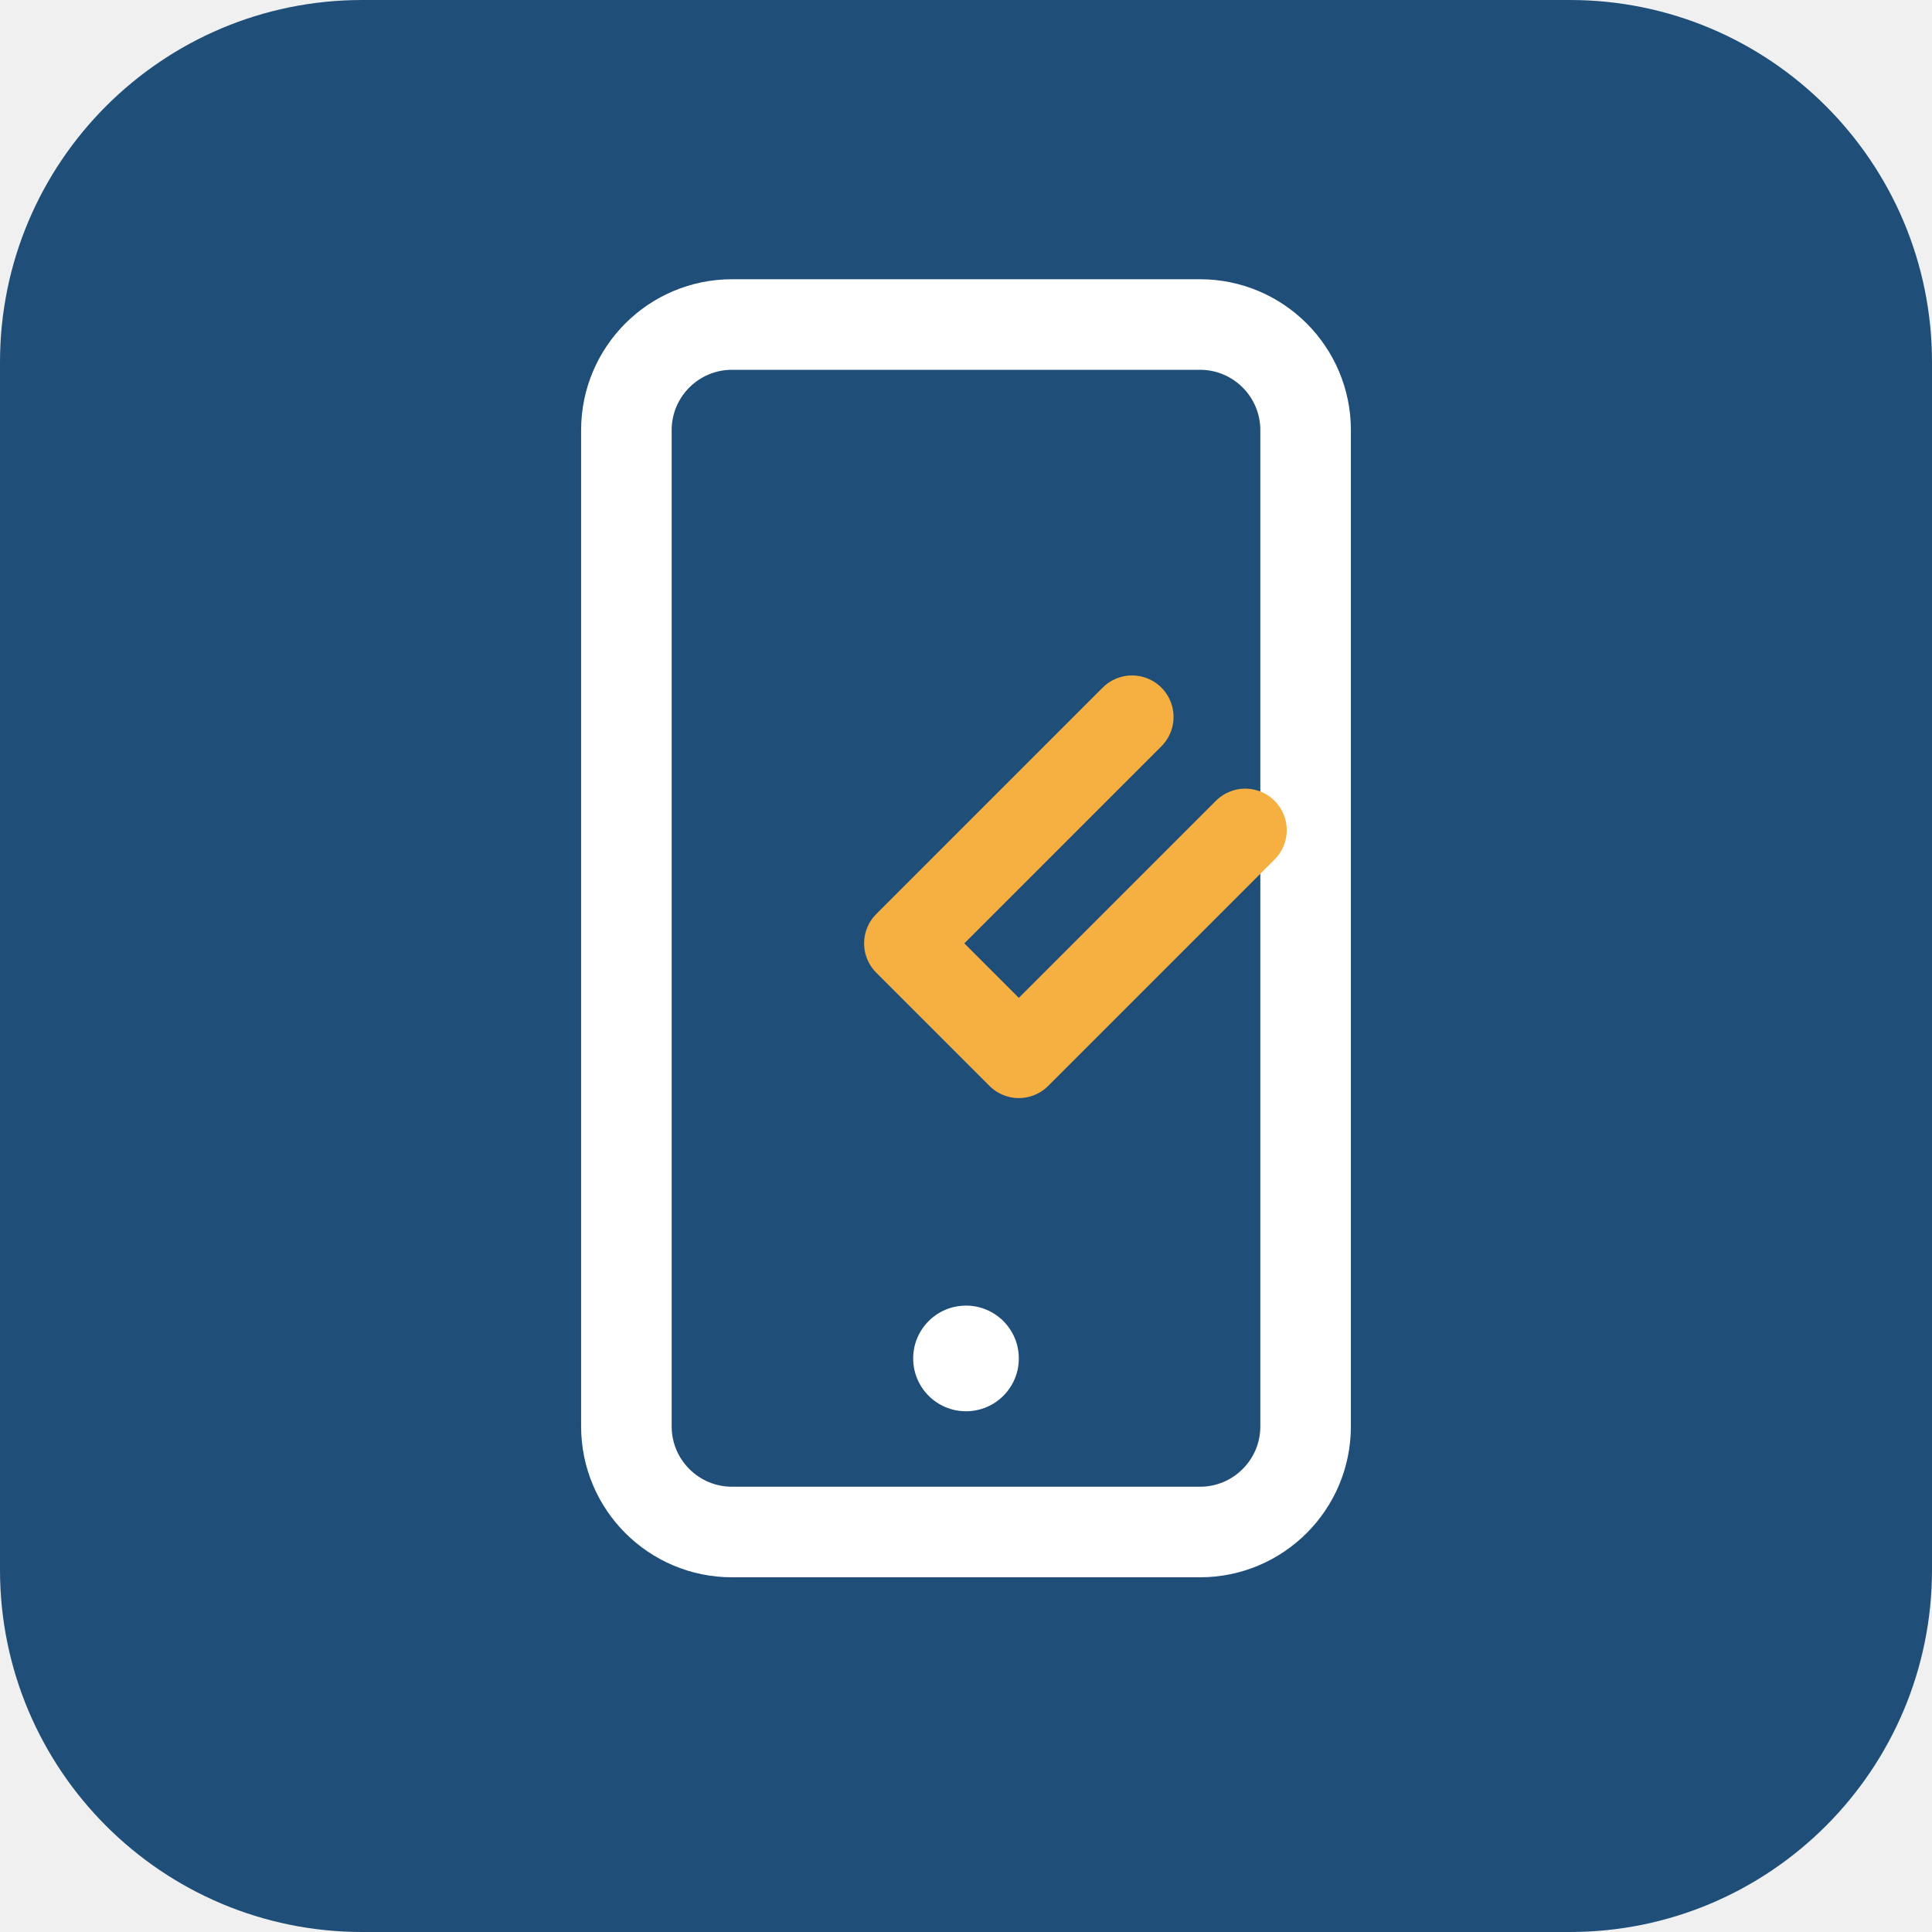
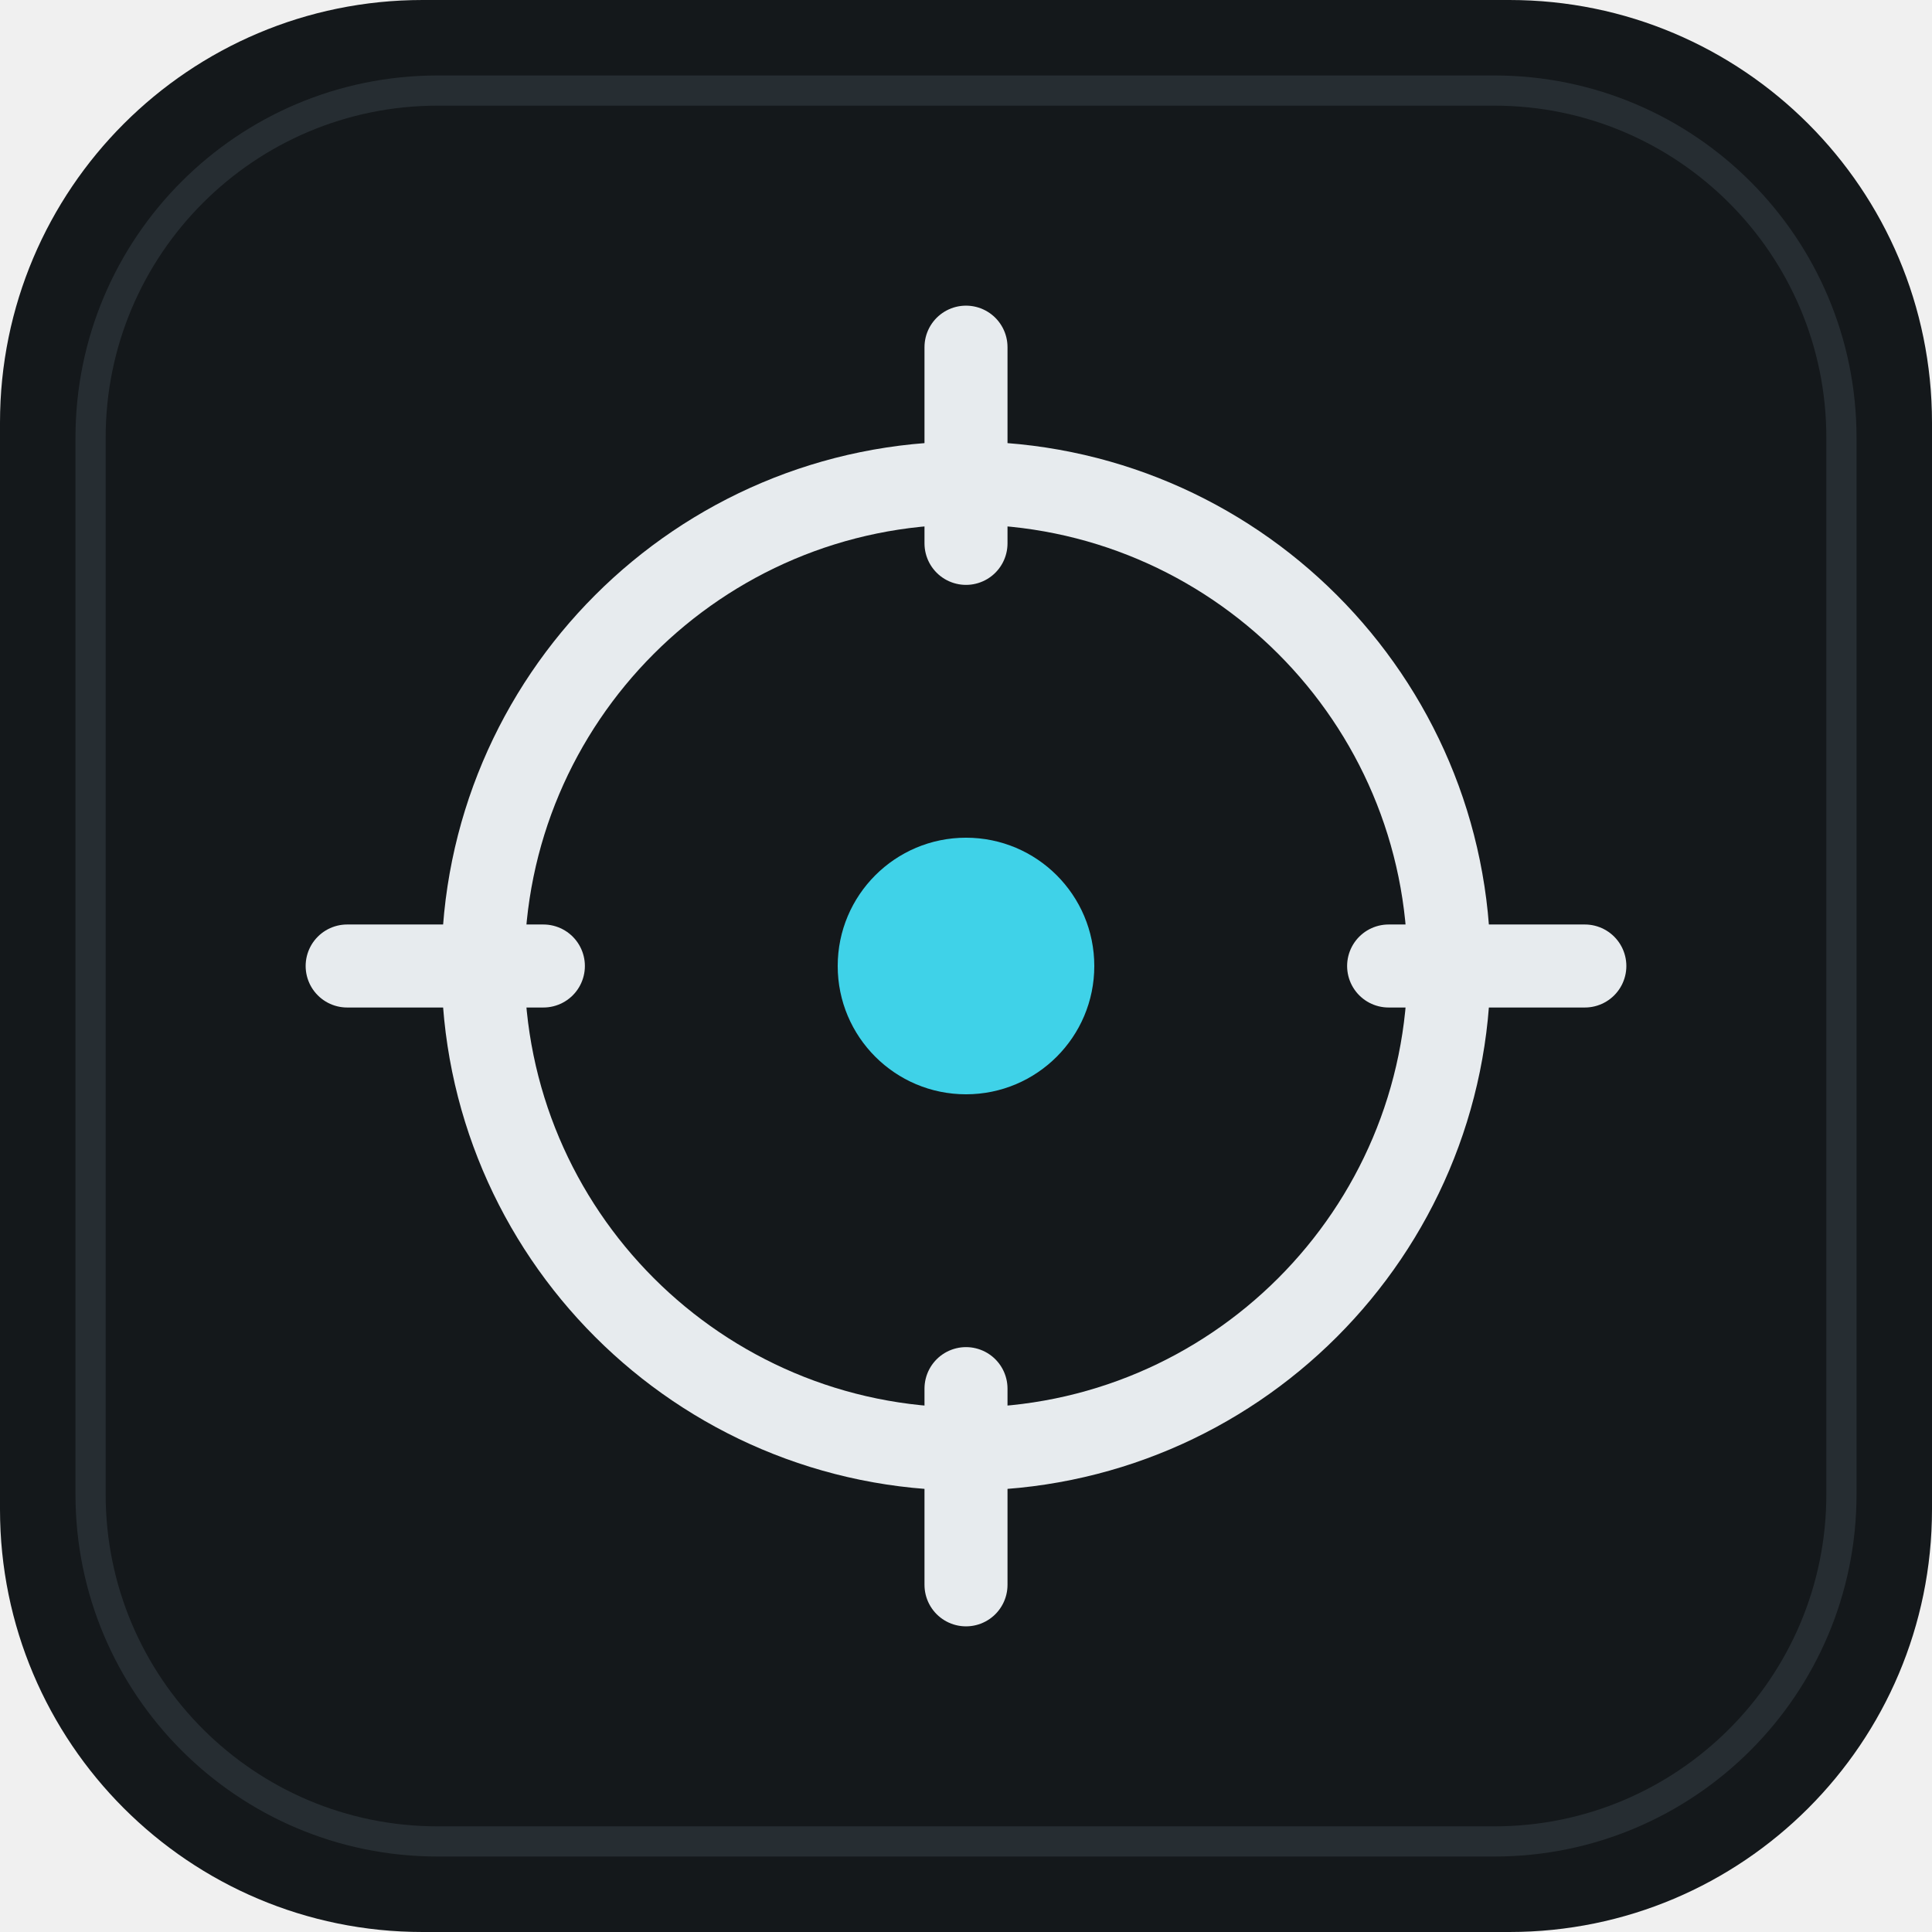
<svg xmlns="http://www.w3.org/2000/svg" viewBox="0 0 512 512">
-   <rect width="512" height="512" rx="96" fill="#1f4e79" />
-   <rect x="166" y="86" width="180" height="320" rx="28" fill="none" stroke="#fff" stroke-width="24" />
-   <circle cx="256" cy="360" r="14" fill="#fff" />
-   <path d="M300 190l-60 60 30 30 60-60" fill="none" stroke="#f5b041" stroke-width="22" stroke-linecap="round" stroke-linejoin="round" />
+   <rect width="512" height="512" rx="112" fill="#14181b" />
+   <rect x="24" y="24" width="464" height="464" rx="92" fill="none" stroke="#262d32" stroke-width="8" />
+   <circle cx="256" cy="256" r="128" fill="none" stroke="#e7ebee" stroke-width="22" />
+   <g stroke="#e7ebee" stroke-width="22" stroke-linecap="round">
+     <path d="M256 92v52" />
+     <path d="M256 368v52" />
+     <path d="M92 256h52" />
+     <path d="M368 256h52" />
+   </g>
+   <circle cx="256" cy="256" r="34" fill="#3fd2e8" />
</svg>
